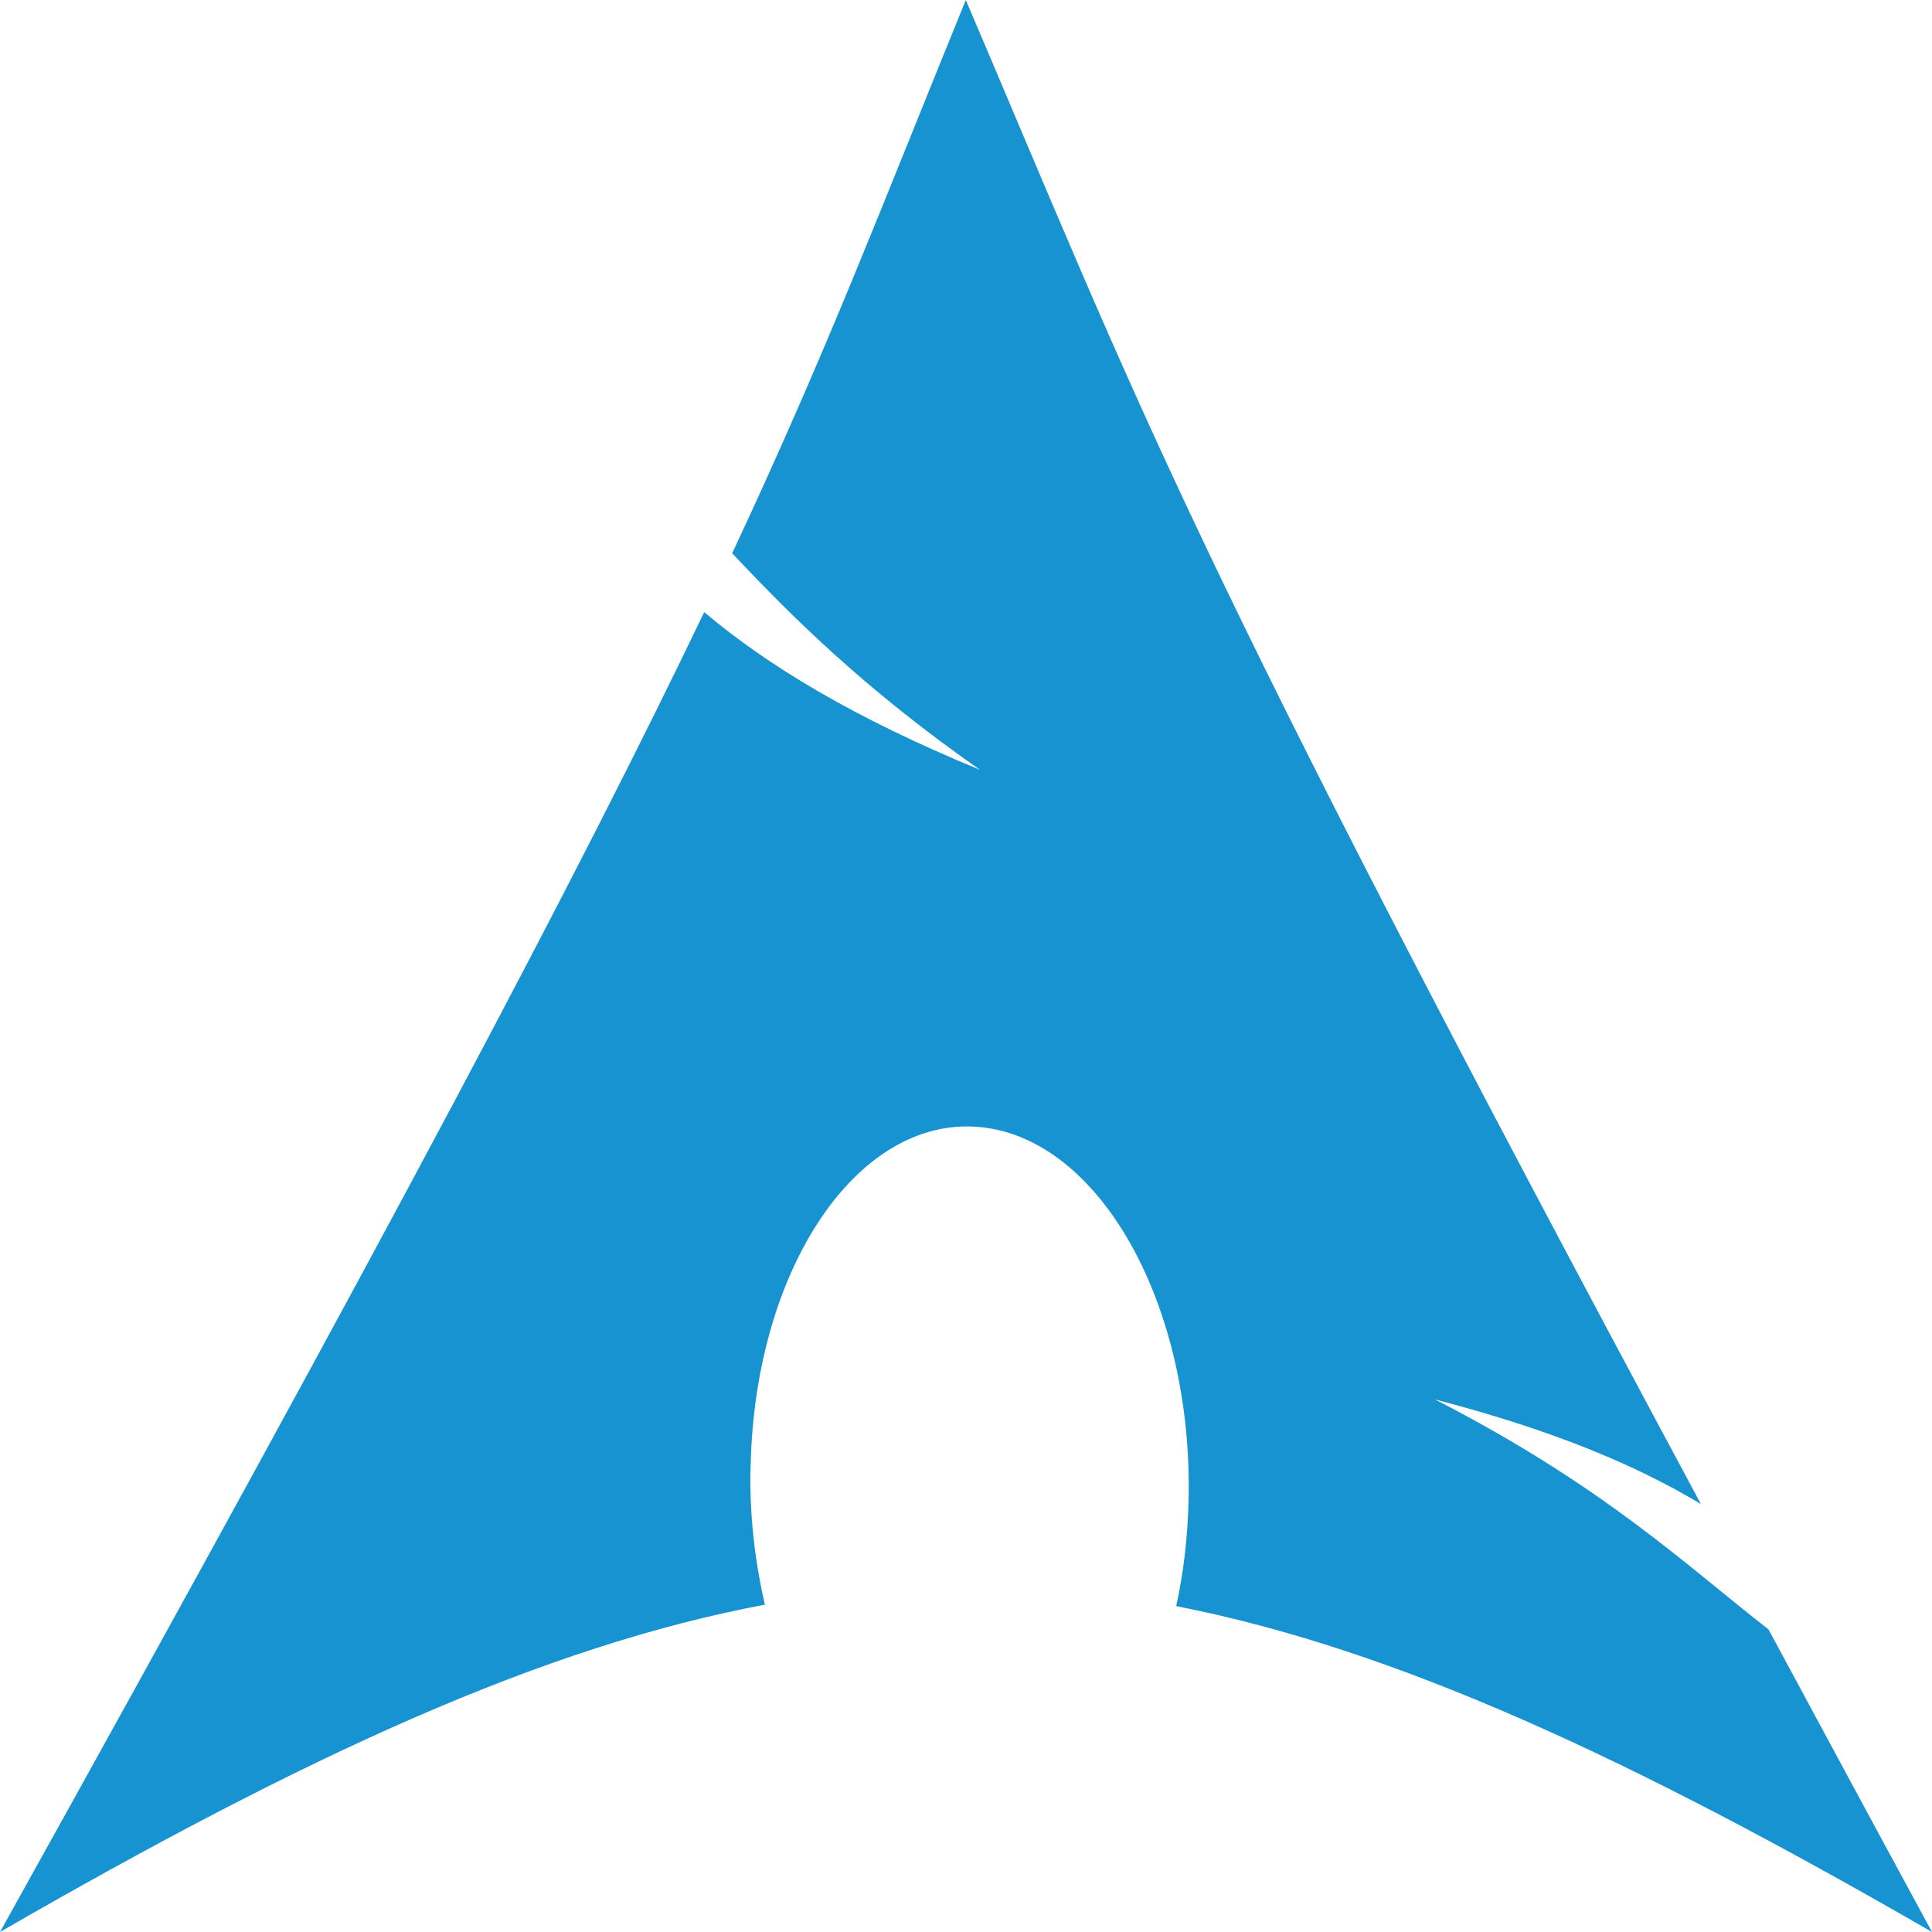
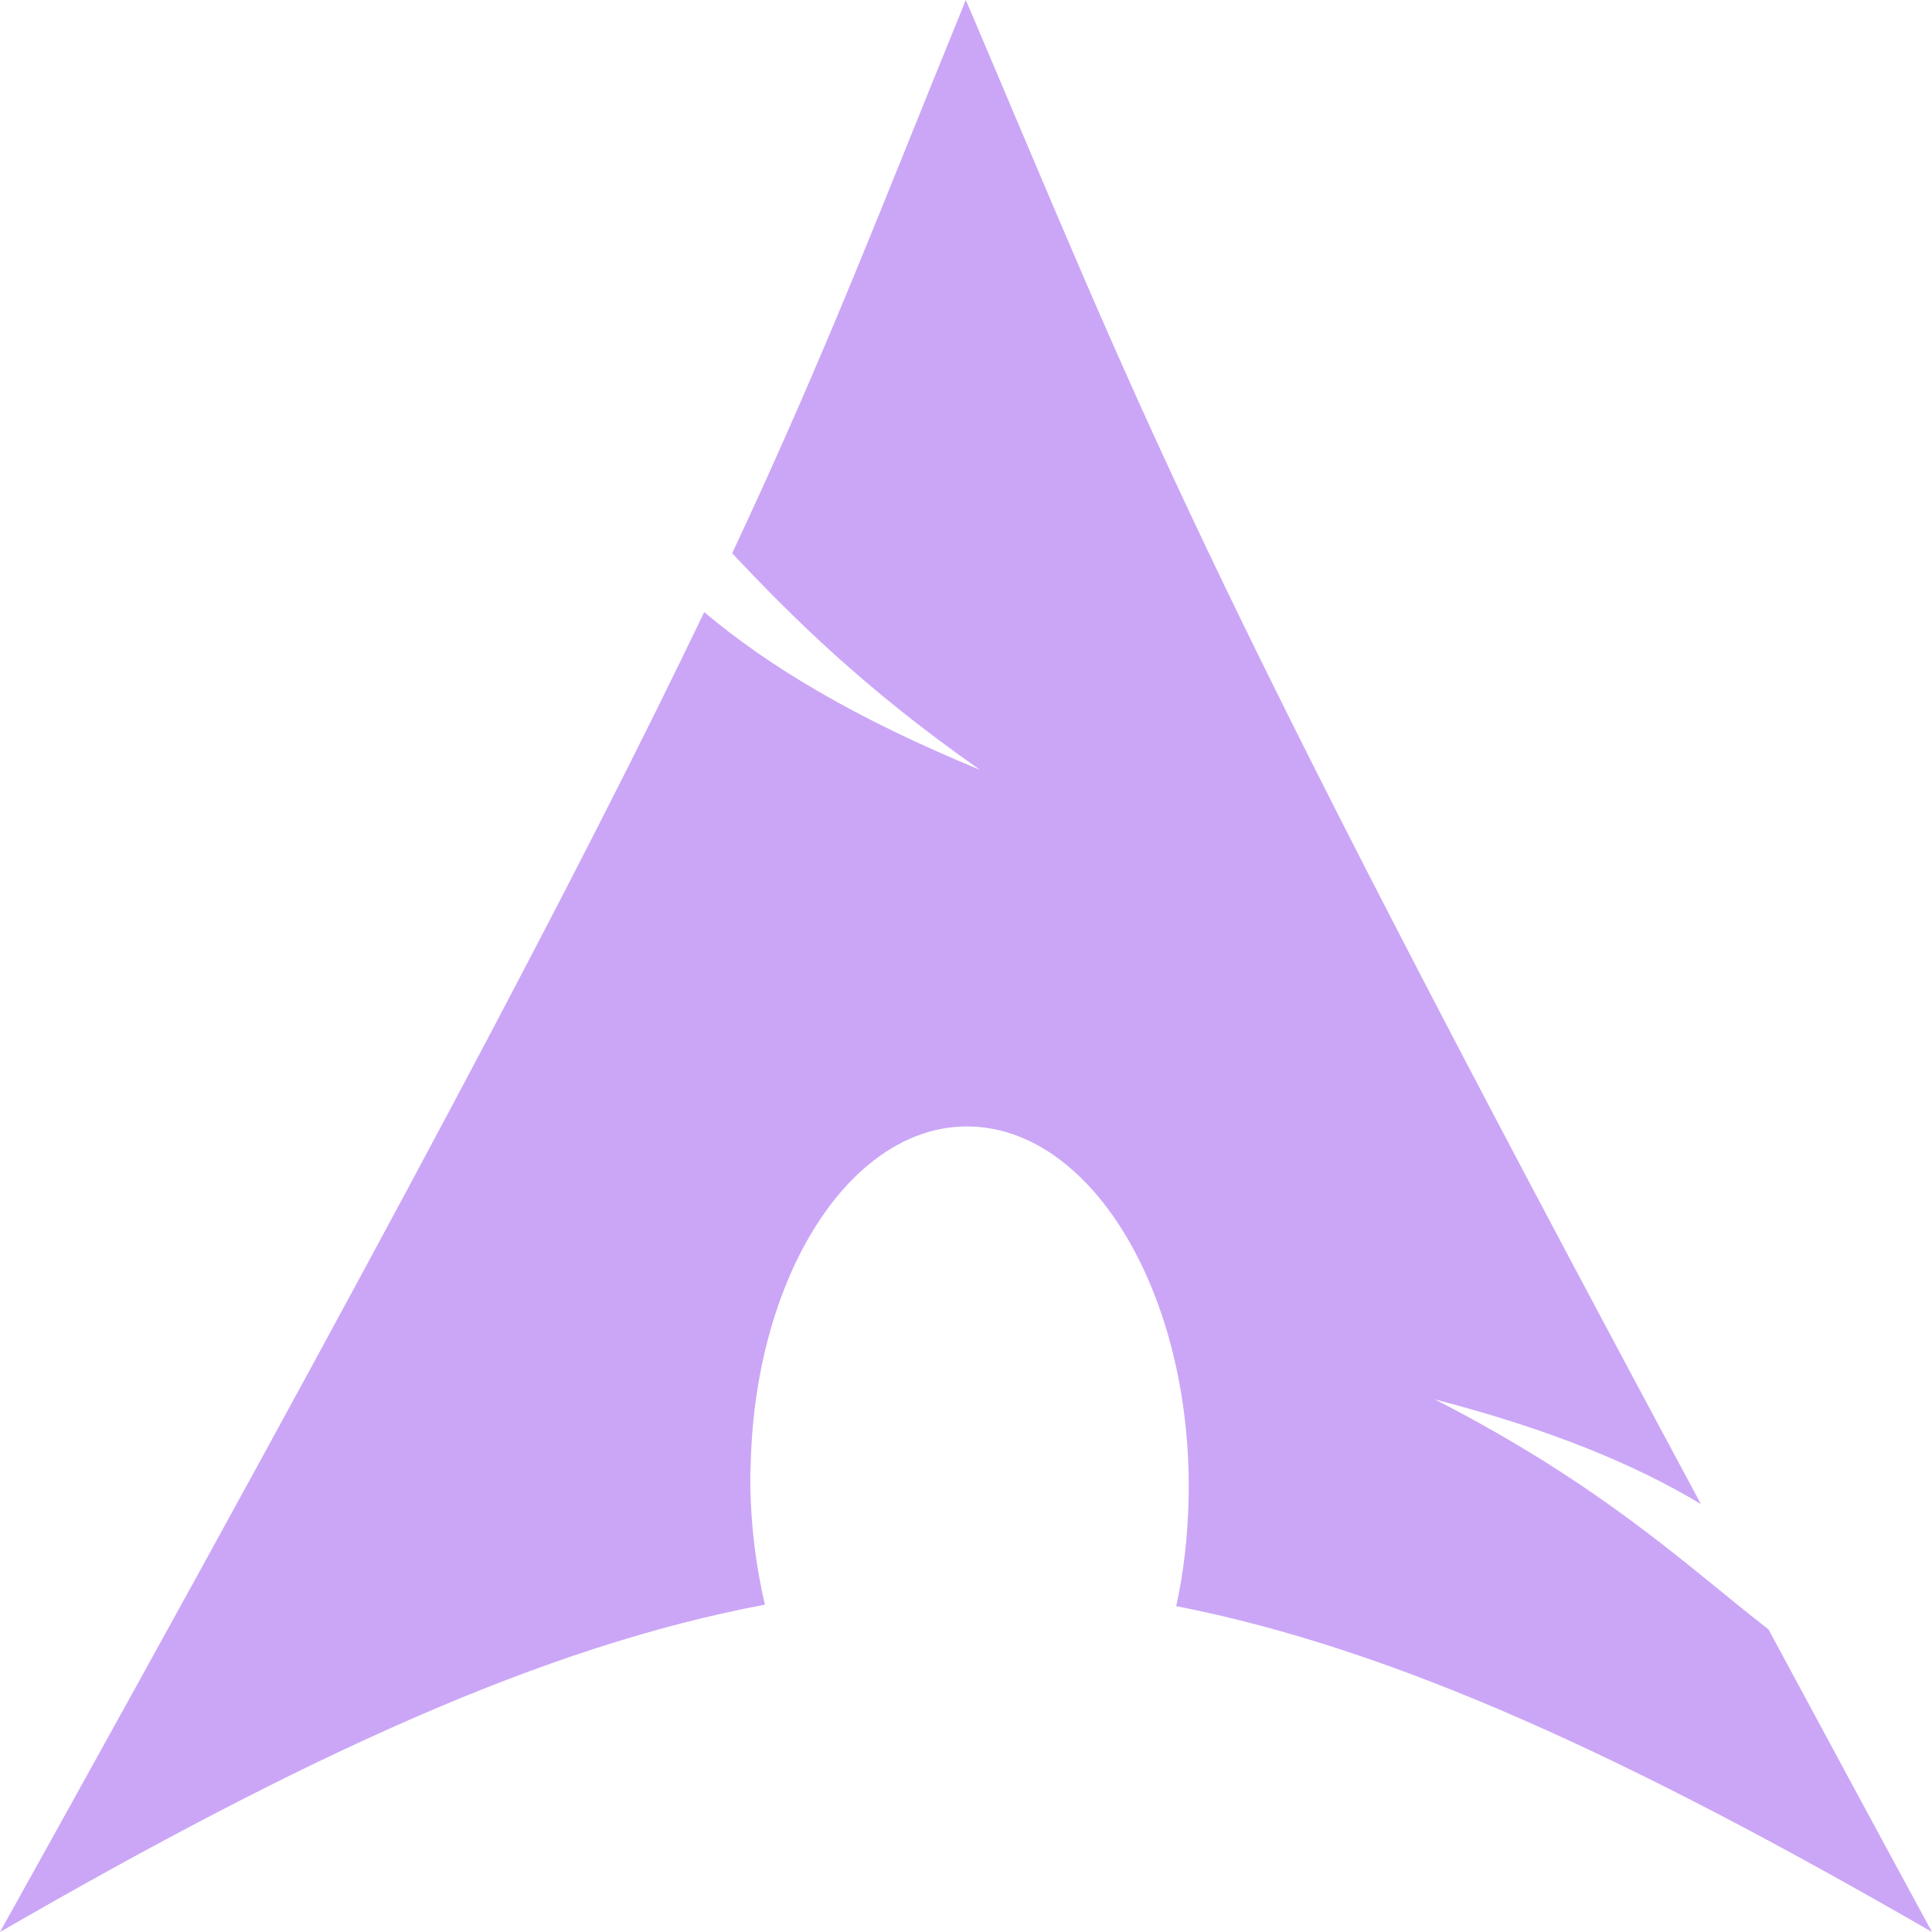
<svg xmlns="http://www.w3.org/2000/svg" width="256px" height="256px" viewBox="0 0 256 256" version="1.1" preserveAspectRatio="xMidYMid">
  <g>
-     <path d="M127.976,0 C116.579,27.936 109.706,46.209 97.017,73.315 C104.797,81.56 114.346,91.161 129.854,102.005 C113.181,95.146 101.809,88.259 93.31,81.113 C77.071,114.992 51.629,163.25 0,256 C40.579,232.578 72.035,218.137 101.35,212.627 C100.092,207.214 99.376,201.359 99.424,195.249 L99.473,193.95 C100.117,167.957 113.641,147.968 129.661,149.325 C145.682,150.682 158.134,172.867 157.49,198.86 C157.369,203.751 156.817,208.456 155.853,212.82 C184.851,218.491 215.97,232.894 256,256 C248.107,241.471 241.062,228.374 234.334,215.901 C223.736,207.688 212.682,197 190.134,185.429 C205.632,189.455 216.729,194.101 225.378,199.293 C156.973,71.958 151.434,55.038 127.976,0 Z" fill="#1793D1" />
+     <path d="M127.976,0 C116.579,27.936 109.706,46.209 97.017,73.315 C104.797,81.56 114.346,91.161 129.854,102.005 C113.181,95.146 101.809,88.259 93.31,81.113 C77.071,114.992 51.629,163.25 0,256 C40.579,232.578 72.035,218.137 101.35,212.627 C100.092,207.214 99.376,201.359 99.424,195.249 L99.473,193.95 C100.117,167.957 113.641,147.968 129.661,149.325 C145.682,150.682 158.134,172.867 157.49,198.86 C157.369,203.751 156.817,208.456 155.853,212.82 C184.851,218.491 215.97,232.894 256,256 C248.107,241.471 241.062,228.374 234.334,215.901 C223.736,207.688 212.682,197 190.134,185.429 C205.632,189.455 216.729,194.101 225.378,199.293 C156.973,71.958 151.434,55.038 127.976,0 Z" fill="#cba6f7" />
  </g>
</svg>
